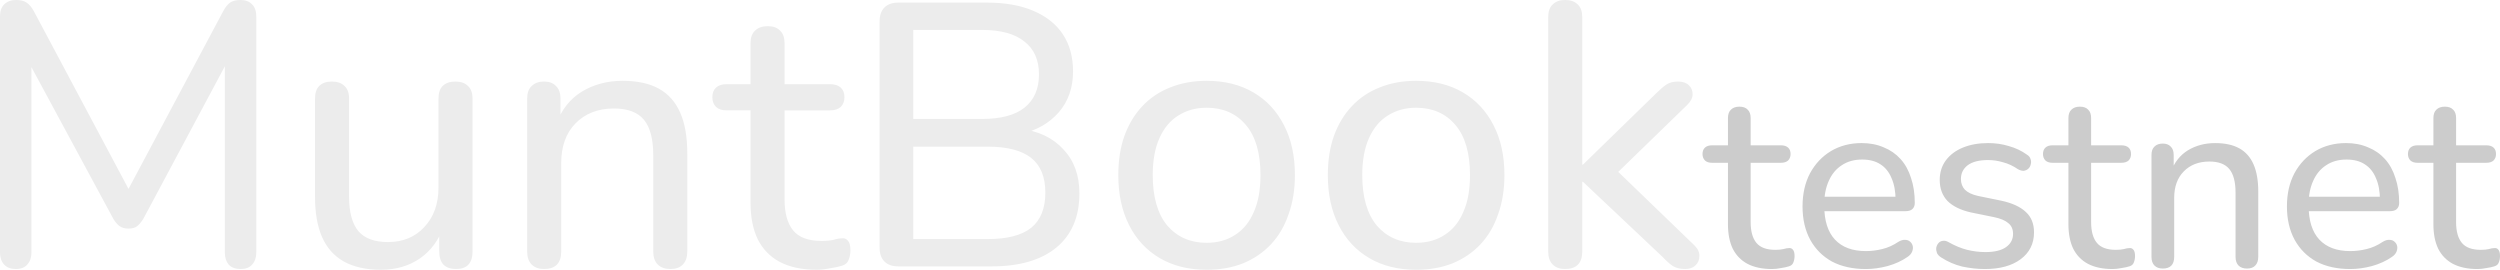
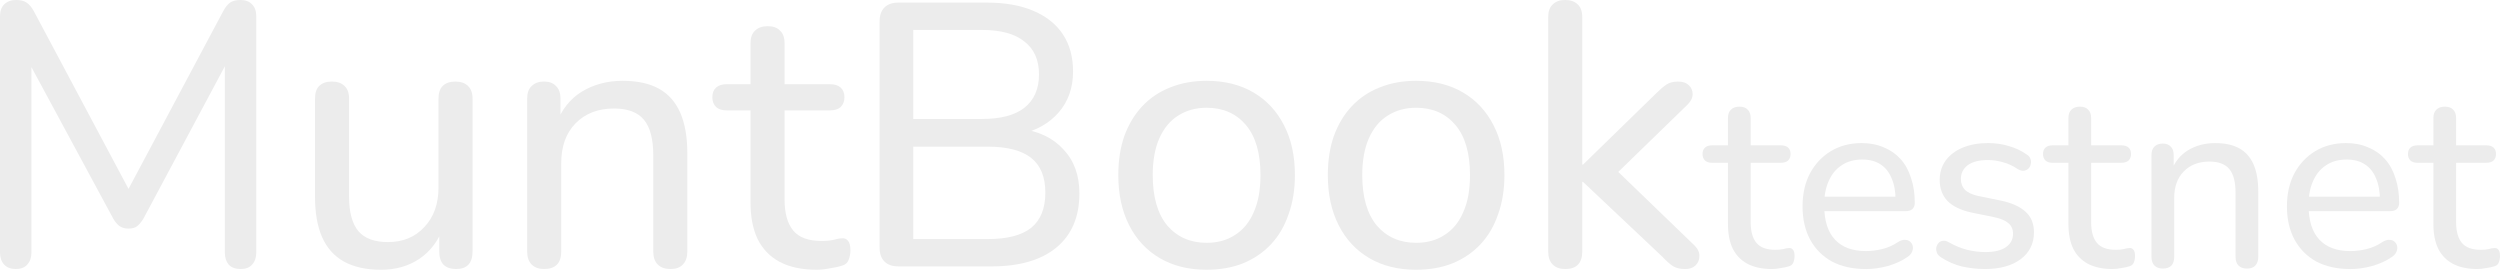
- <svg xmlns="http://www.w3.org/2000/svg" width="641.465" height="69.216" viewBox="0 0 169.721 18.313">
-   <defs>
-     <path id="a" d="M104.642 356.733h209.283v142.693H104.642z" />
+ <svg xmlns="http://www.w3.org/2000/svg" width="641.465" height="69.216" viewBox="0 0 169.721 18.313" version="1.1" id="svg23">
+   <defs id="defs5">
+     <path id="c" d="M304.412 466.131h85.616v109.398h-85.616z" />
+     <path id="b" d="M104.642 356.733h209.283v142.693H104.642z" />
+     <path id="a" d="M76.103 356.733h128.424v99.885H76.103z" />
  </defs>
-   <g aria-label="MuntBook" style="font-size:85.333px;-inkscape-font-specification:&quot;sans-serif, Normal&quot;;white-space:pre;shape-inside:url(#a);display:inline;fill:#ccc" transform="translate(-53.55 -61.2) scale(.26458)">
-     <path d="M168.226 577.278h-8.25V523.82l-17.25 36.375h-4.917l-17.125-36.375v53.458h-7.708v-62.042h11.25l16.542 34.542 16-34.542h11.458zM222.85 577.278h-7.832v-5.167q-3.959 3.125-7.584 4.792-3.625 1.667-8 1.667-7.333 0-11.416-4.459-4.084-4.5-4.084-13.166v-30.209h7.834v26.5q0 3.542.333 6.084.333 2.5 1.417 4.291 1.125 1.834 2.916 2.667 1.792.833 5.209.833 3.041 0 6.625-1.583 3.625-1.583 6.75-4.042v-34.75h7.833zM277.184 577.278h-7.833v-26.5q0-3.208-.375-6-.375-2.833-1.375-4.417-1.042-1.75-3-2.583-1.958-.875-5.083-.875-3.209 0-6.709 1.583-3.5 1.584-6.708 4.042v34.75h-7.833v-46.542h7.833v5.167q3.667-3.042 7.583-4.75 3.917-1.708 8.042-1.708 7.542 0 11.5 4.541 3.958 4.542 3.958 13.084zM316.434 576.861q-2.208.584-4.833.959-2.583.375-4.625.375-7.125 0-10.833-3.834-3.709-3.833-3.709-12.291v-24.75h-5.291v-6.584h5.291v-13.375h7.834v13.375h16.166v6.584h-16.167v21.208q0 3.667.167 5.75.167 2.042 1.167 3.833.916 1.667 2.5 2.459 1.625.75 4.916.75 1.917 0 4-.542 2.084-.583 3-.958h.417zM373.31 558.195q0 4.625-1.75 8.166-1.75 3.542-4.71 5.834-3.5 2.75-7.708 3.916-4.166 1.167-10.625 1.167h-22v-62.042h18.375q6.792 0 10.167.5t6.458 2.084q3.417 1.791 4.959 4.625 1.541 2.791 1.541 6.708 0 4.417-2.25 7.542-2.25 3.083-6 4.958v.333q6.292 1.292 9.917 5.542 3.625 4.208 3.625 10.667zm-13.876-27.959q0-2.25-.75-3.791-.75-1.542-2.417-2.5-1.958-1.125-4.75-1.375-2.791-.292-6.916-.292h-9.834v17.917h10.667q3.875 0 6.167-.375 2.291-.417 4.25-1.667 1.958-1.25 2.75-3.208.833-2 .833-4.709zm5.292 28.292q0-3.75-1.125-5.958-1.125-2.209-4.084-3.75-2-1.042-4.875-1.334-2.833-.333-6.916-.333h-12.959v23.083h10.917q5.417 0 8.875-.541 3.458-.584 5.667-2.084 2.333-1.625 3.416-3.708 1.084-2.083 1.084-5.375zM424.06 554.028q0 11.375-5.834 17.958-5.834 6.584-15.625 6.584-9.875 0-15.709-6.584-5.791-6.583-5.791-17.958 0-11.375 5.791-17.958 5.834-6.625 15.709-6.625 9.791 0 15.625 6.625 5.833 6.583 5.833 17.958zm-8.084 0q0-9.042-3.542-13.417-3.542-4.416-9.833-4.416-6.375 0-9.917 4.416-3.5 4.375-3.5 13.417 0 8.75 3.542 13.292 3.541 4.5 9.875 4.5 6.25 0 9.791-4.459 3.584-4.5 3.584-13.333zM475.85 554.028q0 11.375-5.833 17.958-5.833 6.584-15.625 6.584-9.875 0-15.708-6.584-5.792-6.583-5.792-17.958 0-11.375 5.792-17.958 5.833-6.625 15.708-6.625 9.792 0 15.625 6.625 5.834 6.583 5.834 17.958zm-8.083 0q0-9.042-3.541-13.417-3.542-4.416-9.834-4.416-6.375 0-9.916 4.416-3.5 4.375-3.5 13.417 0 8.75 3.541 13.292 3.542 4.5 9.875 4.5 6.25 0 9.792-4.459 3.583-4.5 3.583-13.333zM530.226 577.278h-10.334l-18.666-20.375-5.084 4.833v15.542h-7.833v-64.833h7.833v41.583l22.625-23.292h9.875l-21.625 21.5z" />
+   <g aria-label="MuntBook" transform="matrix(.26458 0 0 .26458 -53.55 -61.2)" id="text11" style="font-size:85.333px;-inkscape-font-specification:'sans-serif, Normal';white-space:pre;shape-inside:url(#b);display:inline;fill:#ececec">
+     <path d="m 168.226,577.278 h -8.25 v -53.458 l -17.25,36.375 h -4.917 l -17.125,-36.375 v 53.458 h -7.708 V 515.236 h 11.25 l 16.542,34.542 16,-34.542 h 11.458 z" id="path319" />
+     <path d="m 222.851,577.278 h -7.833 v -5.167 q -3.958,3.125 -7.583,4.792 -3.625,1.667 -8,1.667 -7.333,0 -11.417,-4.458 -4.083,-4.5 -4.083,-13.167 v -30.208 h 7.833 v 26.5 q 0,3.542 0.333,6.083 0.333,2.5 1.417,4.292 1.125,1.833 2.917,2.667 1.792,0.833 5.208,0.833 3.042,0 6.625,-1.583 3.625,-1.583 6.75,-4.042 v -34.75 h 7.833 z" id="path321" />
+     <path d="m 277.184,577.278 h -7.833 v -26.5 q 0,-3.208 -0.375,-6 -0.375,-2.833 -1.375,-4.417 -1.042,-1.75 -3,-2.583 -1.958,-0.875 -5.083,-0.875 -3.208,0 -6.708,1.583 -3.5,1.583 -6.708,4.042 v 34.75 h -7.833 v -46.542 h 7.833 v 5.167 q 3.667,-3.042 7.583,-4.75 3.917,-1.708 8.042,-1.708 7.542,0 11.5,4.542 3.958,4.542 3.958,13.083 z" id="path323" />
+     <path d="m 316.434,576.861 q -2.208,0.583 -4.833,0.958 -2.583,0.375 -4.625,0.375 -7.125,0 -10.833,-3.833 -3.708,-3.833 -3.708,-12.292 v -24.75 h -5.292 v -6.583 h 5.292 v -13.375 h 7.833 v 13.375 h 16.167 v 6.583 H 300.267 v 21.208 q 0,3.667 0.167,5.75 0.167,2.042 1.167,3.833 0.917,1.667 2.5,2.458 1.625,0.75 4.917,0.75 1.917,0 4,-0.542 2.083,-0.583 3,-0.958 h 0.417 z" id="path325" />
+     <path d="m 373.309,558.195 q 0,4.625 -1.75,8.167 -1.75,3.542 -4.708,5.833 -3.5,2.75 -7.708,3.917 -4.167,1.167 -10.625,1.167 H 326.517 V 515.236 h 18.375 q 6.792,0 10.167,0.5 3.375,0.5 6.458,2.083 3.417,1.792 4.958,4.625 1.542,2.792 1.542,6.708 0,4.417 -2.25,7.542 -2.25,3.083 -6,4.958 v 0.333 q 6.292,1.292 9.917,5.542 3.625,4.208 3.625,10.667 z m -13.875,-27.958 q 0,-2.25 -0.75,-3.792 -0.75,-1.542 -2.417,-2.5 -1.958,-1.125 -4.75,-1.375 -2.792,-0.292 -6.917,-0.292 h -9.833 v 17.917 h 10.667 q 3.875,0 6.167,-0.375 2.292,-0.417 4.25,-1.667 1.958,-1.25 2.75,-3.208 0.833,-2 0.833,-4.708 z m 5.292,28.292 q 0,-3.75 -1.125,-5.958 -1.125,-2.208 -4.083,-3.75 -2,-1.042 -4.875,-1.333 -2.833,-0.333 -6.917,-0.333 h -12.958 v 23.083 h 10.917 q 5.417,0 8.875,-0.542 3.458,-0.583 5.667,-2.083 2.333,-1.625 3.417,-3.708 1.083,-2.083 1.083,-5.375 z" id="path327" />
+     <path d="m 424.059,554.028 q 0,11.375 -5.833,17.958 -5.833,6.583 -15.625,6.583 -9.875,0 -15.708,-6.583 -5.792,-6.583 -5.792,-17.958 0,-11.375 5.792,-17.958 5.833,-6.625 15.708,-6.625 9.792,0 15.625,6.625 5.833,6.583 5.833,17.958 z m -8.083,0 q 0,-9.042 -3.542,-13.417 -3.542,-4.417 -9.833,-4.417 -6.375,0 -9.917,4.417 -3.5,4.375 -3.5,13.417 0,8.75 3.542,13.292 3.542,4.5 9.875,4.5 6.25,0 9.792,-4.458 3.583,-4.5 3.583,-13.333 z" id="path329" />
+     <path d="m 475.851,554.028 q 0,11.375 -5.833,17.958 -5.833,6.583 -15.625,6.583 -9.875,0 -15.708,-6.583 -5.792,-6.583 -5.792,-17.958 0,-11.375 5.792,-17.958 5.833,-6.625 15.708,-6.625 9.792,0 15.625,6.625 5.833,6.583 5.833,17.958 z m -8.083,0 q 0,-9.042 -3.542,-13.417 -3.542,-4.417 -9.833,-4.417 -6.375,0 -9.917,4.417 -3.5,4.375 -3.5,13.417 0,8.75 3.542,13.292 3.542,4.5 9.875,4.5 6.25,0 9.792,-4.458 3.583,-4.5 3.583,-13.333 z" id="path331" />
+     <path d="m 530.226,577.278 h -10.333 l -18.667,-20.375 -5.083,4.833 v 15.542 h -7.833 v -64.833 h 7.833 v 41.583 l 22.625,-23.292 h 9.875 l -21.625,21.5 z" id="path333" />
  </g>
-   <g aria-label="MuntBook" style="font-size:25.4px;-inkscape-font-specification:&quot;sans-serif, Normal&quot;;white-space:pre;inline-size:141.859;display:inline;fill:#ccc;stroke-width:.265">
-     <path d="M53.616 79.462q-.508 0-.787-.305-.28-.305-.28-.813V62.317q0-.534.28-.813.305-.305.813-.305.457 0 .711.178.28.178.508.61l6.807 12.776h-.787l6.807-12.776q.229-.432.483-.61t.71-.178q.509 0 .788.305.28.28.28.813v16.027q0 .508-.28.813-.254.305-.787.305-.534 0-.813-.305-.254-.305-.254-.813v-13.69h.559l-6.096 11.404q-.203.33-.432.508-.203.153-.584.153-.356 0-.61-.178-.228-.178-.406-.483l-6.172-11.43h.61v13.716q0 .508-.28.813-.254.305-.788.305zM78.407 79.513q-1.499 0-2.515-.56-.99-.558-1.473-1.65-.483-1.092-.483-2.743v-6.655q0-.584.28-.864.305-.305.863-.305.56 0 .864.305.305.28.305.864v6.655q0 1.574.635 2.336.635.737 2.006.737 1.524 0 2.464-1.016.965-1.016.965-2.692v-6.02q0-.584.28-.864.305-.305.863-.305.56 0 .864.305.305.28.305.864v10.363q0 1.194-1.118 1.194-.559 0-.863-.305-.28-.305-.28-.889v-2.21l.33.432q-.508 1.473-1.65 2.26-1.118.763-2.642.763zM89.481 79.462q-.533 0-.838-.305-.305-.305-.305-.889V67.905q0-.584.305-.864.305-.305.838-.305.534 0 .813.305.305.28.305.864v2.083l-.28-.381q.534-1.448 1.728-2.185 1.219-.736 2.768-.736 1.499 0 2.464.533.965.533 1.448 1.626.482 1.092.482 2.768v6.655q0 .584-.304.889-.28.305-.839.305-.558 0-.863-.305-.305-.305-.305-.889V71.74q0-1.65-.635-2.413-.635-.762-2.032-.762-1.626 0-2.616 1.016-.965.99-.965 2.693v5.994q0 1.194-1.169 1.194zM107.998 79.513q-1.499 0-2.515-.534-.99-.533-1.498-1.55-.483-1.015-.483-2.488v-6.249h-1.626q-.457 0-.71-.228-.255-.254-.255-.66 0-.433.254-.661.254-.229.711-.229h1.626v-2.768q0-.585.305-.864.305-.305.863-.305.56 0 .839.305.304.28.304.864v2.768h3.074q.482 0 .736.229.254.228.254.66 0 .407-.254.66-.254.23-.736.23h-3.074v6.044q0 1.397.585 2.109.584.71 1.93.71.483 0 .813-.075.33-.102.584-.102.229-.025.381.152.178.178.178.66 0 .356-.127.661-.102.28-.432.381-.305.102-.813.178-.508.102-.914.102zM113.535 79.284q-.61 0-.94-.33-.33-.33-.33-.94V62.647q0-.61.33-.94.33-.33.94-.33h6.02q1.854 0 3.15.559 1.32.559 2.006 1.6.686 1.041.686 2.515 0 1.65-.965 2.768-.966 1.118-2.642 1.499v-.381q1.88.228 2.946 1.397 1.093 1.143 1.093 2.997 0 2.388-1.575 3.683-1.55 1.27-4.394 1.27zm1.016-1.854h5.055q1.98 0 2.946-.762.965-.788.965-2.388 0-1.6-.965-2.362t-2.946-.762h-5.055zm0-8.154h4.648q1.93 0 2.896-.762.99-.787.99-2.26 0-1.473-.99-2.235-.965-.788-2.896-.788h-4.648zM134.465 79.513q-1.83 0-3.175-.788-1.347-.787-2.083-2.235-.737-1.448-.737-3.404 0-1.473.407-2.641.431-1.194 1.219-2.032.787-.838 1.88-1.27 1.117-.457 2.489-.457 1.828 0 3.175.787 1.346.787 2.082 2.235.737 1.423.737 3.378 0 1.474-.432 2.667-.406 1.194-1.194 2.032-.787.839-1.905 1.296-1.092.432-2.463.432zm0-1.83q1.117 0 1.93-.533.838-.533 1.27-1.549.457-1.016.457-2.515 0-2.235-.99-3.403-.991-1.169-2.667-1.169-1.093 0-1.93.534-.814.508-1.27 1.524-.458 1.016-.458 2.514 0 2.236.99 3.43 1.017 1.168 2.668 1.168zM148.689 79.513q-1.83 0-3.175-.788-1.347-.787-2.083-2.235-.737-1.448-.737-3.404 0-1.473.407-2.641.431-1.194 1.219-2.032.787-.838 1.88-1.27 1.117-.457 2.489-.457 1.828 0 3.175.787 1.346.787 2.082 2.235.737 1.423.737 3.378 0 1.474-.432 2.667-.406 1.194-1.194 2.032-.787.839-1.905 1.296-1.092.432-2.463.432zm0-1.83q1.117 0 1.93-.533.838-.533 1.27-1.549.457-1.016.457-2.515 0-2.235-.99-3.403-.991-1.169-2.667-1.169-1.093 0-1.93.534-.814.508-1.27 1.524-.458 1.016-.458 2.514 0 2.236.99 3.43 1.017 1.168 2.668 1.168zM158.798 79.462q-.534 0-.838-.305-.305-.305-.305-.889v-15.9q0-.585.305-.864.304-.305.838-.305.559 0 .863.305.305.28.305.864v10.007h.05l4.98-4.851q.38-.381.685-.584.305-.204.788-.204.482 0 .736.254.254.229.254.61 0 .356-.355.711l-5.284 5.131v-1.143l5.766 5.563q.356.355.33.736 0 .381-.28.635-.253.229-.685.229-.508 0-.838-.203-.305-.204-.711-.635l-5.385-5.08h-.05v4.724q0 1.194-1.17 1.194z" style="font-family:Nunito;-inkscape-font-specification:&quot;Nunito, @wght=500&quot;;font-variation-settings:&quot;wght&quot;500;fill:#ececec" transform="translate(-52.55 -61.2)" />
+   <g aria-label="MuntBook" transform="translate(-52.55 -61.2)" id="text17" style="font-size:25.4px;-inkscape-font-specification:'sans-serif, Normal';white-space:pre;inline-size:141.859;display:inline;fill:#ececec;stroke-width:0.265">
+     <path d="m 53.616,79.462 q -0.508,0 -0.787,-0.305 -0.279,-0.305 -0.279,-0.813 v -16.027 q 0,-0.533 0.279,-0.813 0.305,-0.305 0.813,-0.305 0.457,0 0.711,0.178 0.279,0.178 0.508,0.61 l 6.807,12.776 h -0.787 l 6.807,-12.776 q 0.229,-0.432 0.483,-0.61 0.254,-0.178 0.711,-0.178 0.508,0 0.787,0.305 0.279,0.279 0.279,0.813 v 16.027 q 0,0.508 -0.279,0.813 -0.254,0.305 -0.787,0.305 -0.533,0 -0.813,-0.305 -0.254,-0.305 -0.254,-0.813 v -13.691 h 0.559 l -6.096,11.405 q -0.203,0.33 -0.432,0.508 -0.203,0.152 -0.584,0.152 -0.356,0 -0.61,-0.178 -0.229,-0.178 -0.406,-0.483 l -6.172,-11.43 h 0.61 v 13.716 q 0,0.508 -0.279,0.813 -0.254,0.305 -0.787,0.305 z" style="font-family:Nunito;-inkscape-font-specification:'Nunito, @wght=500';font-variation-settings:'wght' 500" id="path302" />
+     <path d="m 78.407,79.513 q -1.499,0 -2.515,-0.559 -0.991,-0.559 -1.473,-1.651 -0.483,-1.092 -0.483,-2.743 v -6.655 q 0,-0.584 0.279,-0.864 0.305,-0.305 0.864,-0.305 0.559,0 0.864,0.305 0.305,0.279 0.305,0.864 v 6.655 q 0,1.575 0.635,2.337 0.635,0.737 2.007,0.737 1.524,0 2.464,-1.016 0.965,-1.016 0.965,-2.692 v -6.02 q 0,-0.584 0.279,-0.864 0.305,-0.305 0.864,-0.305 0.559,0 0.864,0.305 0.305,0.279 0.305,0.864 v 10.363 q 0,1.194 -1.118,1.194 -0.559,0 -0.864,-0.305 -0.279,-0.305 -0.279,-0.889 v -2.21 l 0.33,0.432 q -0.508,1.473 -1.651,2.261 -1.118,0.762 -2.642,0.762 z" style="font-family:Nunito;-inkscape-font-specification:'Nunito, @wght=500';font-variation-settings:'wght' 500" id="path304" />
+     <path d="m 89.481,79.462 q -0.533,0 -0.838,-0.305 -0.305,-0.305 -0.305,-0.889 v -10.363 q 0,-0.584 0.305,-0.864 0.305,-0.305 0.838,-0.305 0.533,0 0.813,0.305 0.305,0.279 0.305,0.864 v 2.083 l -0.279,-0.381 q 0.533,-1.448 1.727,-2.184 1.219,-0.737 2.769,-0.737 1.499,0 2.464,0.533 0.965,0.533 1.448,1.626 0.483,1.092 0.483,2.769 v 6.655 q 0,0.584 -0.305,0.889 -0.279,0.305 -0.838,0.305 -0.559,0 -0.864,-0.305 -0.305,-0.305 -0.305,-0.889 v -6.528 q 0,-1.651 -0.635,-2.413 -0.635,-0.762 -2.032,-0.762 -1.626,0 -2.616,1.016 -0.965,0.991 -0.965,2.692 v 5.994 q 0,1.194 -1.168,1.194 z" style="font-family:Nunito;-inkscape-font-specification:'Nunito, @wght=500';font-variation-settings:'wght' 500" id="path306" />
+     <path d="m 107.998,79.513 q -1.499,0 -2.515,-0.533 -0.991,-0.533 -1.499,-1.549 -0.483,-1.016 -0.483,-2.489 v -6.248 h -1.626 q -0.457,0 -0.711,-0.229 -0.254,-0.254 -0.254,-0.66 0,-0.432 0.254,-0.66 0.254,-0.229 0.711,-0.229 h 1.626 v -2.769 q 0,-0.584 0.305,-0.864 0.305,-0.305 0.864,-0.305 0.559,0 0.838,0.305 0.305,0.279 0.305,0.864 v 2.769 h 3.073 q 0.483,0 0.737,0.229 0.254,0.229 0.254,0.66 0,0.406 -0.254,0.66 -0.254,0.229 -0.737,0.229 h -3.073 v 6.045 q 0,1.397 0.584,2.108 0.584,0.711 1.93,0.711 0.483,0 0.813,-0.076 0.33,-0.102 0.584,-0.102 0.229,-0.025 0.381,0.152 0.178,0.178 0.178,0.66 0,0.356 -0.127,0.66 -0.102,0.279 -0.432,0.381 -0.305,0.102 -0.813,0.178 -0.508,0.102 -0.914,0.102 z" style="font-family:Nunito;-inkscape-font-specification:'Nunito, @wght=500';font-variation-settings:'wght' 500" id="path308" />
+     <path d="m 113.535,79.284 q -0.61,0 -0.94,-0.33 -0.33,-0.33 -0.33,-0.94 v -15.367 q 0,-0.61 0.33,-0.94 0.33,-0.33 0.94,-0.33 h 6.02 q 1.854,0 3.15,0.559 1.321,0.559 2.007,1.6 0.686,1.041 0.686,2.515 0,1.651 -0.965,2.769 -0.965,1.118 -2.642,1.499 v -0.381 q 1.88,0.229 2.946,1.397 1.092,1.143 1.092,2.997 0,2.388 -1.575,3.683 -1.549,1.27 -4.394,1.27 z m 1.016,-1.854 h 5.055 q 1.981,0 2.946,-0.762 0.965,-0.787 0.965,-2.388 0,-1.6 -0.965,-2.362 -0.965,-0.762 -2.946,-0.762 h -5.055 z m 0,-8.153 h 4.648 q 1.93,0 2.896,-0.762 0.991,-0.787 0.991,-2.261 0,-1.473 -0.991,-2.235 -0.965,-0.787 -2.896,-0.787 h -4.648 z" style="font-family:Nunito;-inkscape-font-specification:'Nunito, @wght=500';font-variation-settings:'wght' 500" id="path310" />
+     <path d="m 134.465,79.513 q -1.829,0 -3.175,-0.787 -1.346,-0.787 -2.083,-2.235 -0.737,-1.448 -0.737,-3.404 0,-1.473 0.406,-2.642 0.432,-1.194 1.219,-2.032 0.787,-0.838 1.88,-1.27 1.118,-0.457 2.489,-0.457 1.829,0 3.175,0.787 1.346,0.787 2.083,2.235 0.737,1.422 0.737,3.378 0,1.473 -0.432,2.667 -0.406,1.194 -1.194,2.032 -0.787,0.838 -1.905,1.295 -1.092,0.432 -2.464,0.432 z m 0,-1.829 q 1.118,0 1.93,-0.533 0.838,-0.533 1.27,-1.549 0.457,-1.016 0.457,-2.515 0,-2.235 -0.991,-3.404 -0.991,-1.168 -2.667,-1.168 -1.092,0 -1.93,0.533 -0.813,0.508 -1.27,1.524 -0.457,1.016 -0.457,2.515 0,2.235 0.991,3.429 1.016,1.168 2.667,1.168 z" style="font-family:Nunito;-inkscape-font-specification:'Nunito, @wght=500';font-variation-settings:'wght' 500" id="path312" />
+     <path d="m 148.689,79.513 q -1.829,0 -3.175,-0.787 -1.346,-0.787 -2.083,-2.235 -0.737,-1.448 -0.737,-3.404 0,-1.473 0.406,-2.642 0.432,-1.194 1.219,-2.032 0.787,-0.838 1.88,-1.27 1.118,-0.457 2.489,-0.457 1.829,0 3.175,0.787 1.346,0.787 2.083,2.235 0.737,1.422 0.737,3.378 0,1.473 -0.432,2.667 -0.406,1.194 -1.194,2.032 -0.787,0.838 -1.905,1.295 -1.092,0.432 -2.464,0.432 z m 0,-1.829 q 1.118,0 1.93,-0.533 0.838,-0.533 1.27,-1.549 0.457,-1.016 0.457,-2.515 0,-2.235 -0.991,-3.404 -0.991,-1.168 -2.667,-1.168 -1.092,0 -1.93,0.533 -0.813,0.508 -1.27,1.524 -0.457,1.016 -0.457,2.515 0,2.235 0.991,3.429 1.016,1.168 2.667,1.168 z" style="font-family:Nunito;-inkscape-font-specification:'Nunito, @wght=500';font-variation-settings:'wght' 500" id="path314" />
+     <path d="m 158.798,79.462 q -0.533,0 -0.838,-0.305 -0.305,-0.305 -0.305,-0.889 v -15.9 q 0,-0.584 0.305,-0.864 0.305,-0.305 0.838,-0.305 0.559,0 0.864,0.305 0.305,0.279 0.305,0.864 v 10.008 h 0.051 l 4.978,-4.851 q 0.381,-0.381 0.686,-0.584 0.305,-0.203 0.787,-0.203 0.483,0 0.737,0.254 0.254,0.229 0.254,0.61 0,0.356 -0.356,0.711 l -5.283,5.131 v -1.143 l 5.766,5.563 q 0.356,0.356 0.33,0.737 0,0.381 -0.279,0.635 -0.254,0.229 -0.686,0.229 -0.508,0 -0.838,-0.203 -0.305,-0.203 -0.711,-0.635 l -5.385,-5.08 h -0.051 v 4.724 q 0,1.194 -1.168,1.194 z" style="font-family:Nunito;-inkscape-font-specification:'Nunito, @wght=500';font-variation-settings:'wght' 500" id="path316" />
  </g>
-   <g aria-label="testnet" style="font-size:25.4px;font-family:Nunito;-inkscape-font-specification:&quot;Nunito, @wght=500&quot;;font-variation-settings:&quot;wght&quot;500;fill:#ccc;stroke-width:.265">
-     <path d="M173.856 79.464q-1 0-1.677-.355-.66-.356-.999-1.033-.322-.677-.322-1.66v-4.165h-1.083q-.305 0-.474-.153-.17-.169-.17-.44 0-.288.17-.44.169-.153.474-.153h1.083V69.22q0-.39.204-.576.203-.203.575-.203.373 0 .56.203.202.186.202.576v1.845h2.05q.321 0 .49.153.17.152.17.44 0 .271-.17.44-.169.153-.49.153h-2.05v4.03q0 .931.39 1.405.39.475 1.287.475.322 0 .542-.051.22-.068.39-.068.152-.017.253.102.119.118.119.44 0 .237-.085.44-.068.186-.288.254-.203.068-.542.119-.338.067-.61.067zM180.223 79.464q-1.338 0-2.303-.508-.949-.525-1.474-1.473-.525-.965-.525-2.269 0-1.287.509-2.252.524-.965 1.422-1.507.914-.542 2.083-.542.83 0 1.49.288.677.27 1.151.796.474.525.711 1.287.254.745.254 1.693 0 .271-.169.423-.152.136-.457.136h-5.791v-.982h5.401l-.287.237q0-.88-.271-1.49-.254-.627-.762-.949-.491-.321-1.236-.321-.813 0-1.389.39-.576.372-.88 1.066-.305.677-.305 1.575v.101q0 1.524.728 2.303.728.78 2.1.78.541 0 1.1-.136.576-.136 1.1-.491.255-.153.458-.136.22 0 .356.136.135.118.169.304.034.17-.05.373-.085.203-.323.356-.558.39-1.337.61-.762.202-1.473.202zM188.3 79.464q-.762 0-1.541-.169-.762-.186-1.44-.626-.186-.119-.27-.288-.068-.187-.051-.356.034-.186.152-.322.119-.135.288-.152.186-.034.39.085.66.372 1.27.525.626.152 1.236.152.93 0 1.405-.339.474-.338.474-.897 0-.474-.322-.728-.304-.271-.965-.407l-1.575-.321q-1.05-.238-1.591-.78-.525-.558-.525-1.422 0-.762.406-1.32.424-.576 1.169-.881.745-.305 1.71-.305.745 0 1.405.203.678.187 1.22.576.203.119.254.305.067.17.016.355-.033.17-.152.288-.119.119-.305.153-.186.017-.406-.102-.491-.339-1.016-.474-.508-.152-1.016-.152-.915 0-1.389.355-.457.356-.457.931 0 .44.271.729.288.287.897.423l1.575.322q1.1.237 1.66.762.559.508.559 1.388 0 1.152-.915 1.829-.897.66-2.421.66zM196.97 79.464q-1 0-1.677-.355-.66-.356-.999-1.033-.322-.677-.322-1.66v-4.165h-1.083q-.305 0-.475-.153-.169-.169-.169-.44 0-.288.17-.44.169-.153.474-.153h1.083V69.22q0-.39.204-.576.203-.203.575-.203.373 0 .56.203.202.186.202.576v1.845h2.05q.321 0 .49.153.17.152.17.44 0 .271-.17.44-.169.153-.49.153h-2.05v4.03q0 .931.39 1.405.39.475 1.287.475.321 0 .542-.051.22-.068.389-.068.152-.017.254.102.119.118.119.44 0 .237-.085.44-.068.186-.288.254-.203.068-.542.119-.339.067-.61.067zM200.373 79.43q-.355 0-.559-.203-.203-.203-.203-.592v-6.91q0-.389.203-.575.204-.203.56-.203.355 0 .541.203.203.186.203.576v1.388l-.186-.254q.356-.965 1.151-1.456.813-.49 1.846-.49 1 0 1.643.355t.965 1.083q.322.729.322 1.846v4.437q0 .39-.204.592-.186.204-.558.204-.373 0-.576-.204-.203-.203-.203-.592v-4.352q0-1.1-.424-1.609-.423-.508-1.354-.508-1.084 0-1.744.677-.644.66-.644 1.795v3.997q0 .796-.779.796zM213.107 79.464q-1.338 0-2.303-.508-.948-.525-1.473-1.473-.525-.965-.525-2.269 0-1.287.508-2.252.525-.965 1.422-1.507.915-.542 2.083-.542.83 0 1.49.288.678.27 1.152.796.474.525.71 1.287.255.745.255 1.693 0 .271-.17.423-.152.136-.457.136h-5.79v-.982h5.4l-.287.237q0-.88-.27-1.49-.255-.627-.763-.949-.491-.321-1.236-.321-.813 0-1.389.39-.575.372-.88 1.066-.305.677-.305 1.575v.101q0 1.524.728 2.303.728.78 2.1.78.542 0 1.1-.136.576-.136 1.101-.491.254-.153.457-.136.22 0 .356.136.136.118.17.304.033.17-.051.373-.085.203-.322.356-.559.39-1.338.61-.762.202-1.473.202zM221.747 79.464q-1 0-1.677-.355-.66-.356-.999-1.033-.321-.677-.321-1.66v-4.165h-1.084q-.305 0-.474-.153-.17-.169-.17-.44 0-.288.17-.44.169-.153.474-.153h1.084V69.22q0-.39.203-.576.203-.203.576-.203.372 0 .558.203.204.186.204.576v1.845h2.048q.322 0 .492.153.169.152.169.44 0 .271-.17.44-.169.153-.49.153h-2.05v4.03q0 .931.39 1.405.39.475 1.287.475.322 0 .542-.051.22-.068.39-.068.152-.017.253.102.119.118.119.44 0 .237-.085.44-.068.186-.288.254-.203.068-.542.119-.338.067-.61.067z" style="font-size:16.933px" transform="translate(-53.55 -61.2)" />
+   <g aria-label="testnet" transform="translate(-53.55 -61.2)" id="text21" style="font-size:25.4px;font-family:Nunito;-inkscape-font-specification:'Nunito, @wght=500';font-variation-settings:'wght' 500;fill:#ececec;stroke-width:0.265">
+     <path d="m 173.856,79.464 q -0.999,0 -1.676,-0.356 -0.66,-0.356 -0.999,-1.033 -0.322,-0.677 -0.322,-1.659 V 72.251 h -1.084 q -0.305,0 -0.474,-0.152 -0.169,-0.169 -0.169,-0.44 0,-0.288 0.169,-0.44 0.169,-0.152 0.474,-0.152 h 1.084 V 69.22 q 0,-0.389 0.203,-0.576 0.203,-0.203 0.576,-0.203 0.373,0 0.559,0.203 0.203,0.186 0.203,0.576 v 1.846 h 2.049 q 0.322,0 0.491,0.152 0.169,0.152 0.169,0.44 0,0.271 -0.169,0.44 -0.169,0.152 -0.491,0.152 h -2.049 v 4.03 q 0,0.931 0.389,1.405 0.389,0.474 1.287,0.474 0.322,0 0.542,-0.051 0.22,-0.068 0.389,-0.068 0.152,-0.017 0.254,0.102 0.119,0.119 0.119,0.44 0,0.237 -0.085,0.44 -0.068,0.186 -0.288,0.254 -0.203,0.068 -0.542,0.119 -0.339,0.068 -0.61,0.068 z" style="font-size:16.933px" id="path287" />
+     <path d="m 180.223,79.464 q -1.338,0 -2.303,-0.508 -0.948,-0.525 -1.473,-1.473 -0.525,-0.965 -0.525,-2.269 0,-1.287 0.508,-2.252 0.525,-0.965 1.422,-1.507 0.914,-0.542 2.083,-0.542 0.83,0 1.49,0.288 0.677,0.271 1.151,0.796 0.474,0.525 0.711,1.287 0.254,0.745 0.254,1.693 0,0.271 -0.169,0.423 -0.152,0.135 -0.457,0.135 h -5.791 v -0.982 h 5.402 l -0.288,0.237 q 0,-0.881 -0.271,-1.49 -0.254,-0.627 -0.762,-0.948 -0.491,-0.322 -1.236,-0.322 -0.813,0 -1.389,0.389 -0.576,0.373 -0.881,1.067 -0.305,0.677 -0.305,1.575 v 0.102 q 0,1.524 0.728,2.303 0.728,0.779 2.1,0.779 0.542,0 1.101,-0.135 0.576,-0.135 1.101,-0.491 0.254,-0.152 0.457,-0.135 0.22,0 0.356,0.135 0.135,0.119 0.169,0.305 0.034,0.169 -0.051,0.373 -0.085,0.203 -0.322,0.356 -0.559,0.389 -1.338,0.61 -0.762,0.203 -1.473,0.203 z" style="font-size:16.933px" id="path289" />
+     <path d="m 188.3,79.464 q -0.762,0 -1.541,-0.169 -0.762,-0.186 -1.439,-0.627 -0.186,-0.119 -0.271,-0.288 -0.068,-0.186 -0.051,-0.356 0.034,-0.186 0.152,-0.322 0.119,-0.135 0.288,-0.152 0.186,-0.034 0.389,0.085 0.66,0.373 1.27,0.525 0.627,0.152 1.236,0.152 0.931,0 1.405,-0.339 0.474,-0.339 0.474,-0.897 0,-0.474 -0.322,-0.728 -0.305,-0.271 -0.965,-0.406 l -1.575,-0.322 q -1.05,-0.237 -1.592,-0.779 -0.525,-0.559 -0.525,-1.422 0,-0.762 0.406,-1.321 0.423,-0.576 1.168,-0.881 0.745,-0.305 1.71,-0.305 0.745,0 1.405,0.203 0.677,0.186 1.219,0.576 0.203,0.119 0.254,0.305 0.068,0.169 0.017,0.356 -0.034,0.169 -0.152,0.288 -0.119,0.119 -0.305,0.152 -0.186,0.017 -0.406,-0.102 -0.491,-0.339 -1.016,-0.474 -0.508,-0.152 -1.016,-0.152 -0.914,0 -1.389,0.356 -0.457,0.356 -0.457,0.931 0,0.44 0.271,0.728 0.288,0.288 0.897,0.423 l 1.575,0.322 q 1.101,0.237 1.659,0.762 0.559,0.508 0.559,1.389 0,1.151 -0.914,1.829 -0.897,0.66 -2.421,0.66 z" style="font-size:16.933px" id="path291" />
+     <path d="m 196.97,79.464 q -0.999,0 -1.676,-0.356 -0.66,-0.356 -0.999,-1.033 -0.322,-0.677 -0.322,-1.659 V 72.251 h -1.084 q -0.305,0 -0.474,-0.152 -0.169,-0.169 -0.169,-0.44 0,-0.288 0.169,-0.44 0.169,-0.152 0.474,-0.152 h 1.084 V 69.22 q 0,-0.389 0.203,-0.576 0.203,-0.203 0.576,-0.203 0.373,0 0.559,0.203 0.203,0.186 0.203,0.576 v 1.846 h 2.049 q 0.322,0 0.491,0.152 0.169,0.152 0.169,0.44 0,0.271 -0.169,0.44 -0.169,0.152 -0.491,0.152 h -2.049 v 4.03 q 0,0.931 0.389,1.405 0.389,0.474 1.287,0.474 0.322,0 0.542,-0.051 0.22,-0.068 0.389,-0.068 0.152,-0.017 0.254,0.102 0.119,0.119 0.119,0.44 0,0.237 -0.085,0.44 -0.068,0.186 -0.288,0.254 -0.203,0.068 -0.542,0.119 -0.339,0.068 -0.61,0.068 z" style="font-size:16.933px" id="path293" />
+     <path d="m 200.373,79.431 q -0.356,0 -0.559,-0.203 -0.203,-0.203 -0.203,-0.593 v -6.909 q 0,-0.389 0.203,-0.576 0.203,-0.203 0.559,-0.203 0.356,0 0.542,0.203 0.203,0.186 0.203,0.576 v 1.389 l -0.186,-0.254 q 0.356,-0.965 1.151,-1.456 0.813,-0.491 1.846,-0.491 0.999,0 1.643,0.356 0.643,0.356 0.965,1.084 0.322,0.728 0.322,1.846 v 4.437 q 0,0.389 -0.203,0.593 -0.186,0.203 -0.559,0.203 -0.373,0 -0.576,-0.203 -0.203,-0.203 -0.203,-0.593 v -4.352 q 0,-1.101 -0.423,-1.609 -0.423,-0.508 -1.355,-0.508 -1.084,0 -1.744,0.677 -0.643,0.66 -0.643,1.795 v 3.996 q 0,0.796 -0.779,0.796 z" style="font-size:16.933px" id="path295" />
+     <path d="m 213.107,79.464 q -1.338,0 -2.303,-0.508 -0.948,-0.525 -1.473,-1.473 -0.525,-0.965 -0.525,-2.269 0,-1.287 0.508,-2.252 0.525,-0.965 1.422,-1.507 0.914,-0.542 2.083,-0.542 0.83,0 1.49,0.288 0.677,0.271 1.151,0.796 0.474,0.525 0.711,1.287 0.254,0.745 0.254,1.693 0,0.271 -0.169,0.423 -0.152,0.135 -0.457,0.135 h -5.791 v -0.982 h 5.402 l -0.288,0.237 q 0,-0.881 -0.271,-1.49 -0.254,-0.627 -0.762,-0.948 -0.491,-0.322 -1.236,-0.322 -0.813,0 -1.389,0.389 -0.576,0.373 -0.881,1.067 -0.305,0.677 -0.305,1.575 v 0.102 q 0,1.524 0.728,2.303 0.728,0.779 2.1,0.779 0.542,0 1.101,-0.135 0.576,-0.135 1.101,-0.491 0.254,-0.152 0.457,-0.135 0.22,0 0.356,0.135 0.135,0.119 0.169,0.305 0.034,0.169 -0.051,0.373 -0.085,0.203 -0.322,0.356 -0.559,0.389 -1.338,0.61 -0.762,0.203 -1.473,0.203 z" style="font-size:16.933px" id="path297" />
+     <path d="m 221.747,79.464 q -0.999,0 -1.676,-0.356 -0.66,-0.356 -0.999,-1.033 -0.322,-0.677 -0.322,-1.659 V 72.251 h -1.084 q -0.305,0 -0.474,-0.152 -0.169,-0.169 -0.169,-0.44 0,-0.288 0.169,-0.44 0.169,-0.152 0.474,-0.152 h 1.084 V 69.22 q 0,-0.389 0.203,-0.576 0.203,-0.203 0.576,-0.203 0.373,0 0.559,0.203 0.203,0.186 0.203,0.576 v 1.846 h 2.049 q 0.322,0 0.491,0.152 0.169,0.152 0.169,0.44 0,0.271 -0.169,0.44 -0.169,0.152 -0.491,0.152 h -2.049 v 4.03 q 0,0.931 0.389,1.405 0.389,0.474 1.287,0.474 0.322,0 0.542,-0.051 0.22,-0.068 0.389,-0.068 0.152,-0.017 0.254,0.102 0.119,0.119 0.119,0.44 0,0.237 -0.085,0.44 -0.068,0.186 -0.288,0.254 -0.203,0.068 -0.542,0.119 -0.339,0.068 -0.61,0.068 z" style="font-size:16.933px" id="path299" />
  </g>
</svg>
